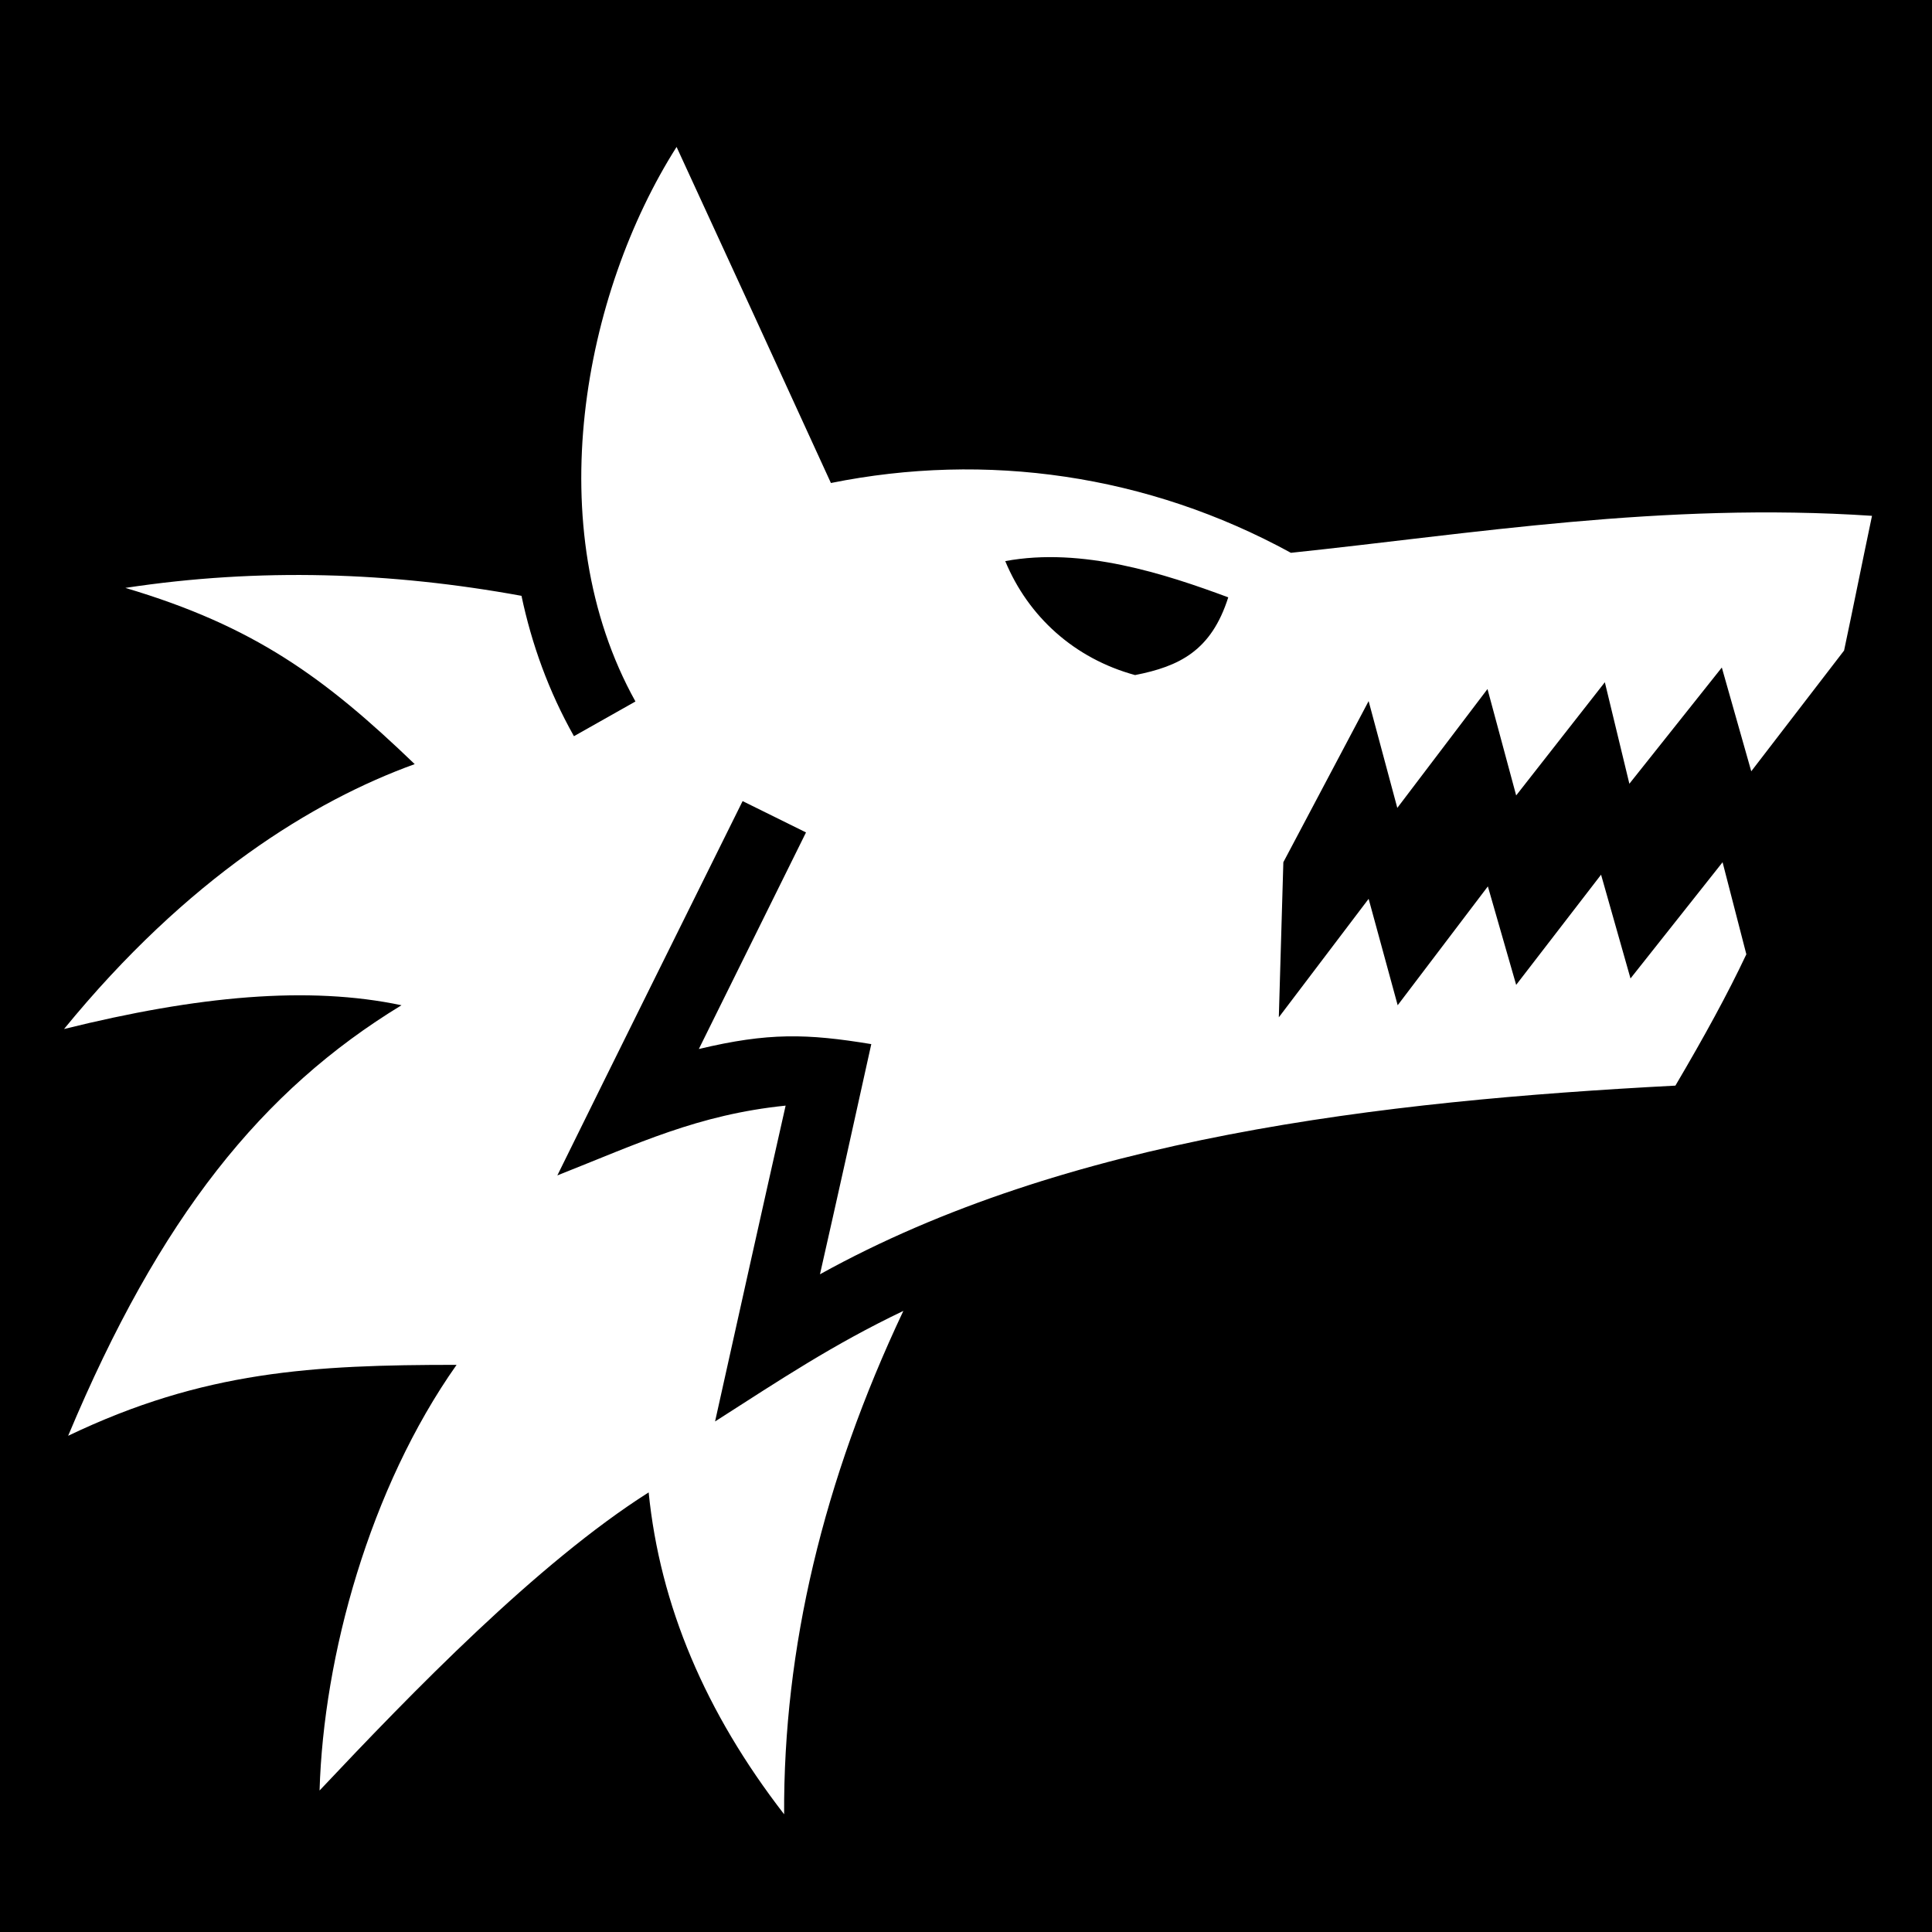
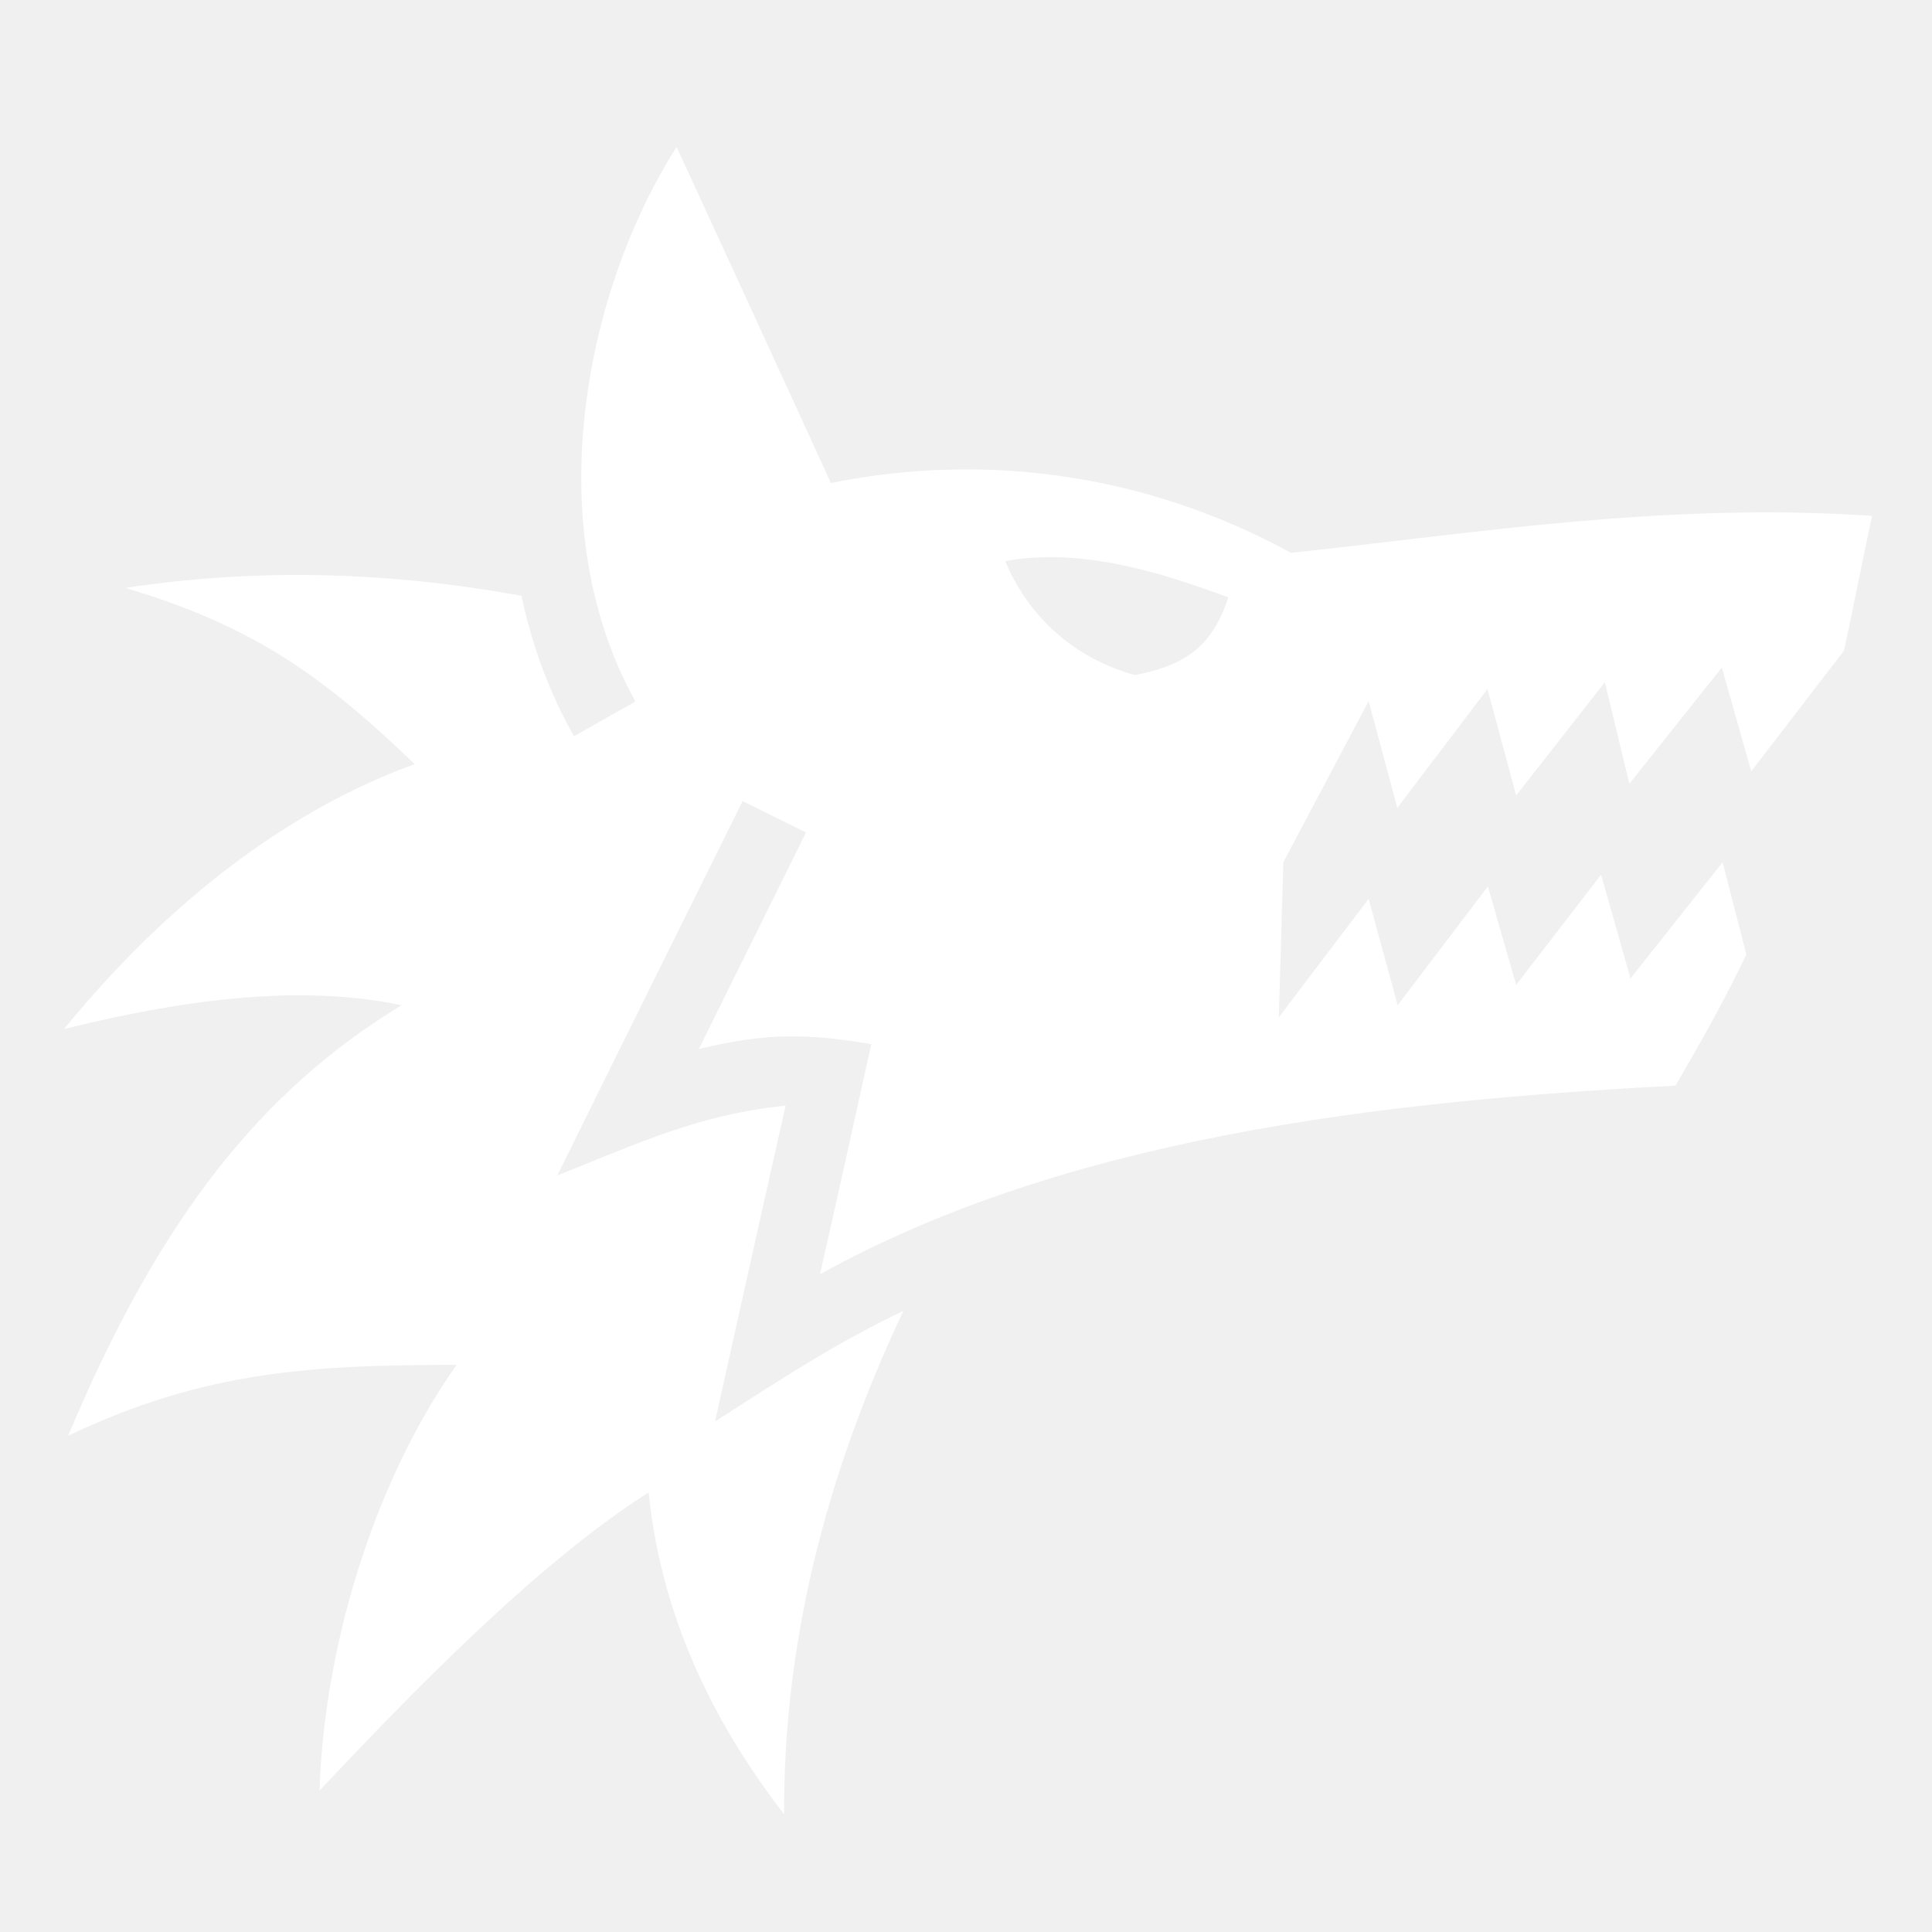
<svg xmlns="http://www.w3.org/2000/svg" viewBox="0 0 512 512">
-   <path d="M0 0h512v512H0z" />
  <path fill="#fff" d="M179.3 38.94C154.7 77.7 142.7 139.7 168.4 185.9l-16.3 9.2c-6.7-11.9-11.2-24.4-13.9-37.2-34.5-6.3-69.42-7.5-104.98-2.1 34.07 10.1 52.77 23.7 76.68 46.7-26.82 9.7-60.25 30.2-92.93 70.2 35.47-8.8 64.83-11.5 89.43-6.3-36.94 22.5-64.06 56.1-88.34 114.1 35.9-17.2 64.89-18.8 102.94-18.8-23.07 32.7-35.27 77.2-36.31 112.8 24.51-26 57.61-60.2 87.21-79 3 29.9 15 58.3 35.9 85.3-.2-43.9 10.3-88.3 31.6-133.4-18.8 9-32.4 18.1-49.9 29.3 6.2-27.9 12.4-55.8 18.7-83.7-23.3 2.4-39 10-60.5 18.5 16.3-33.1 32.7-66.1 49.1-99.2l16.8 8.3-28.4 57.4c18.4-4.4 28.7-4.1 45.7-1.3-4.5 20.4-9 40.7-13.6 61 65.3-36.2 148.3-45.9 226.7-50 7.6-12.9 13.8-24.2 18.8-34.8l-6.3-24.4-24.4 30.8-7.8-27.5-22.5 29.2-7.5-26.1-23.9 31.5-7.7-28.2-23.8 31.4 1.2-41.1 22.6-42.7 7.6 28.3 23.9-31.5 7.6 28.2 23.5-30 6.5 26.9 24.5-30.8 7.8 27.5 24.6-32c2.3-10.8 4.6-22.4 7.4-35.7-55.5-3.7-106.3 4.8-154 9.8-38-20.8-80.8-26.8-121.9-18.5-13.6-29.69-27.2-59.38-40.9-89.06zM325.5 158.3c-4.5 14.2-13 18.3-24.7 20.6-16.1-4.4-28.3-15.5-34.4-30.2 20.4-3.8 42.4 3.4 59.1 9.6z" />
</svg>
